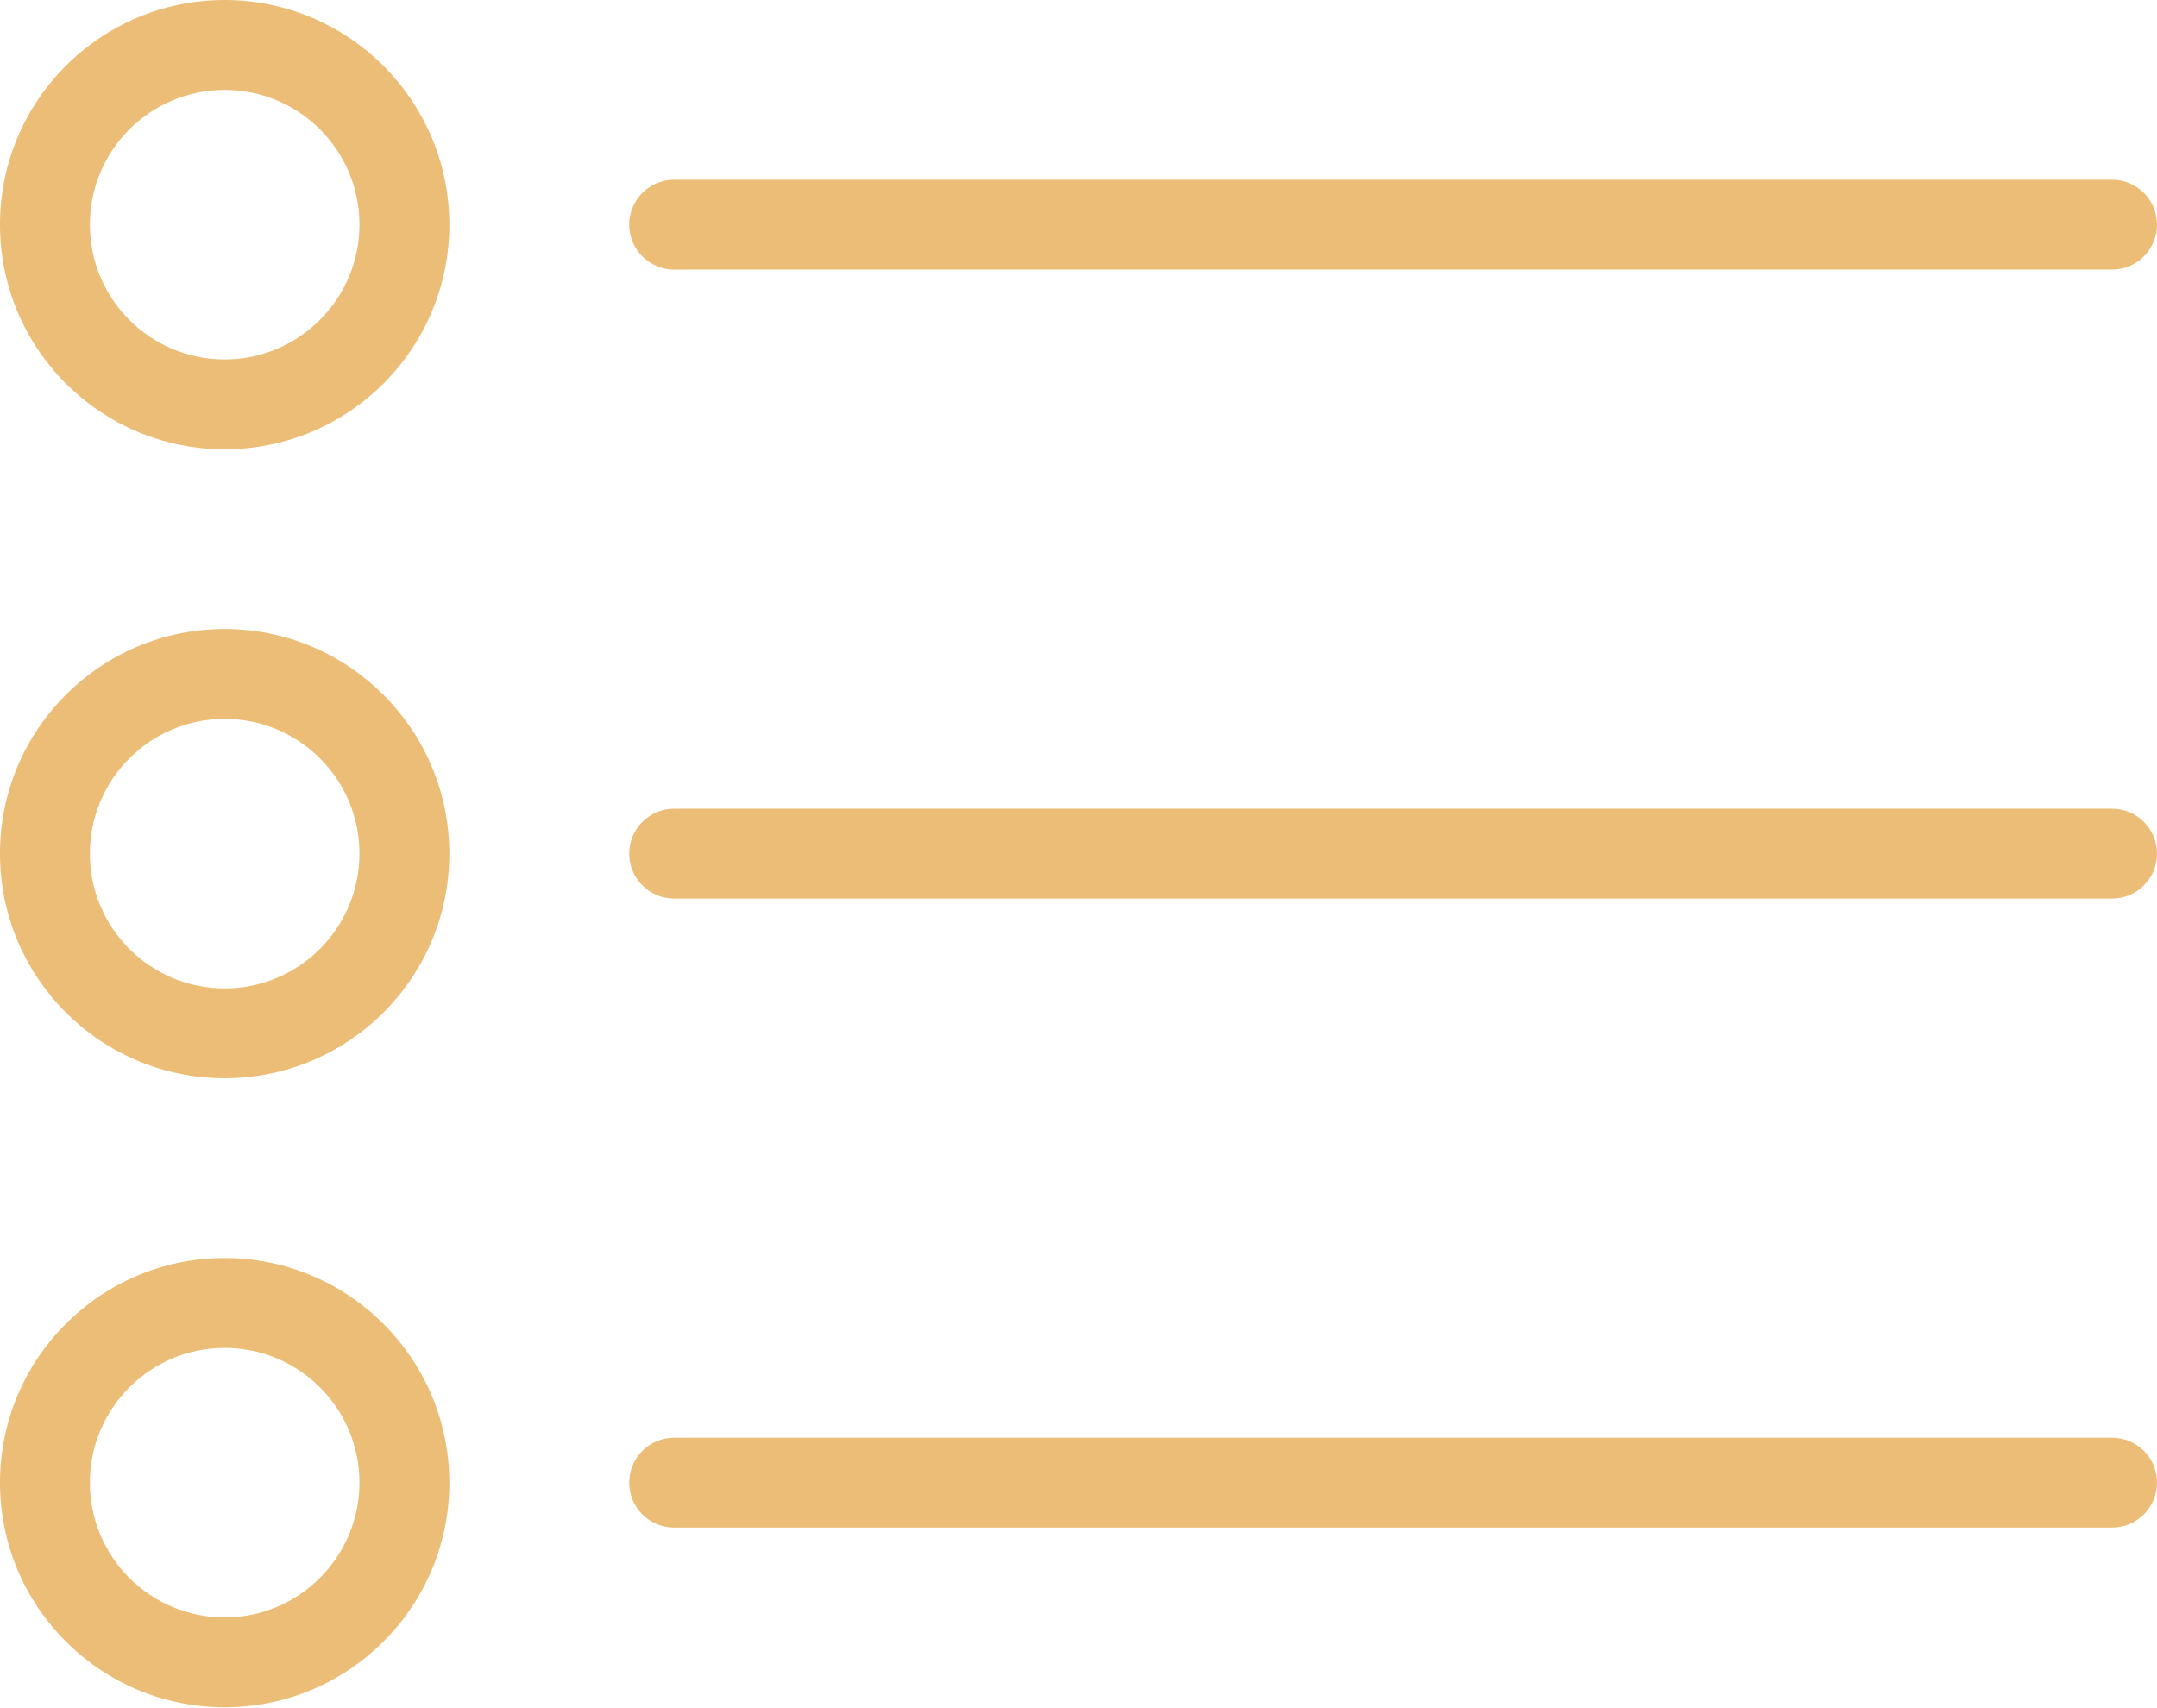
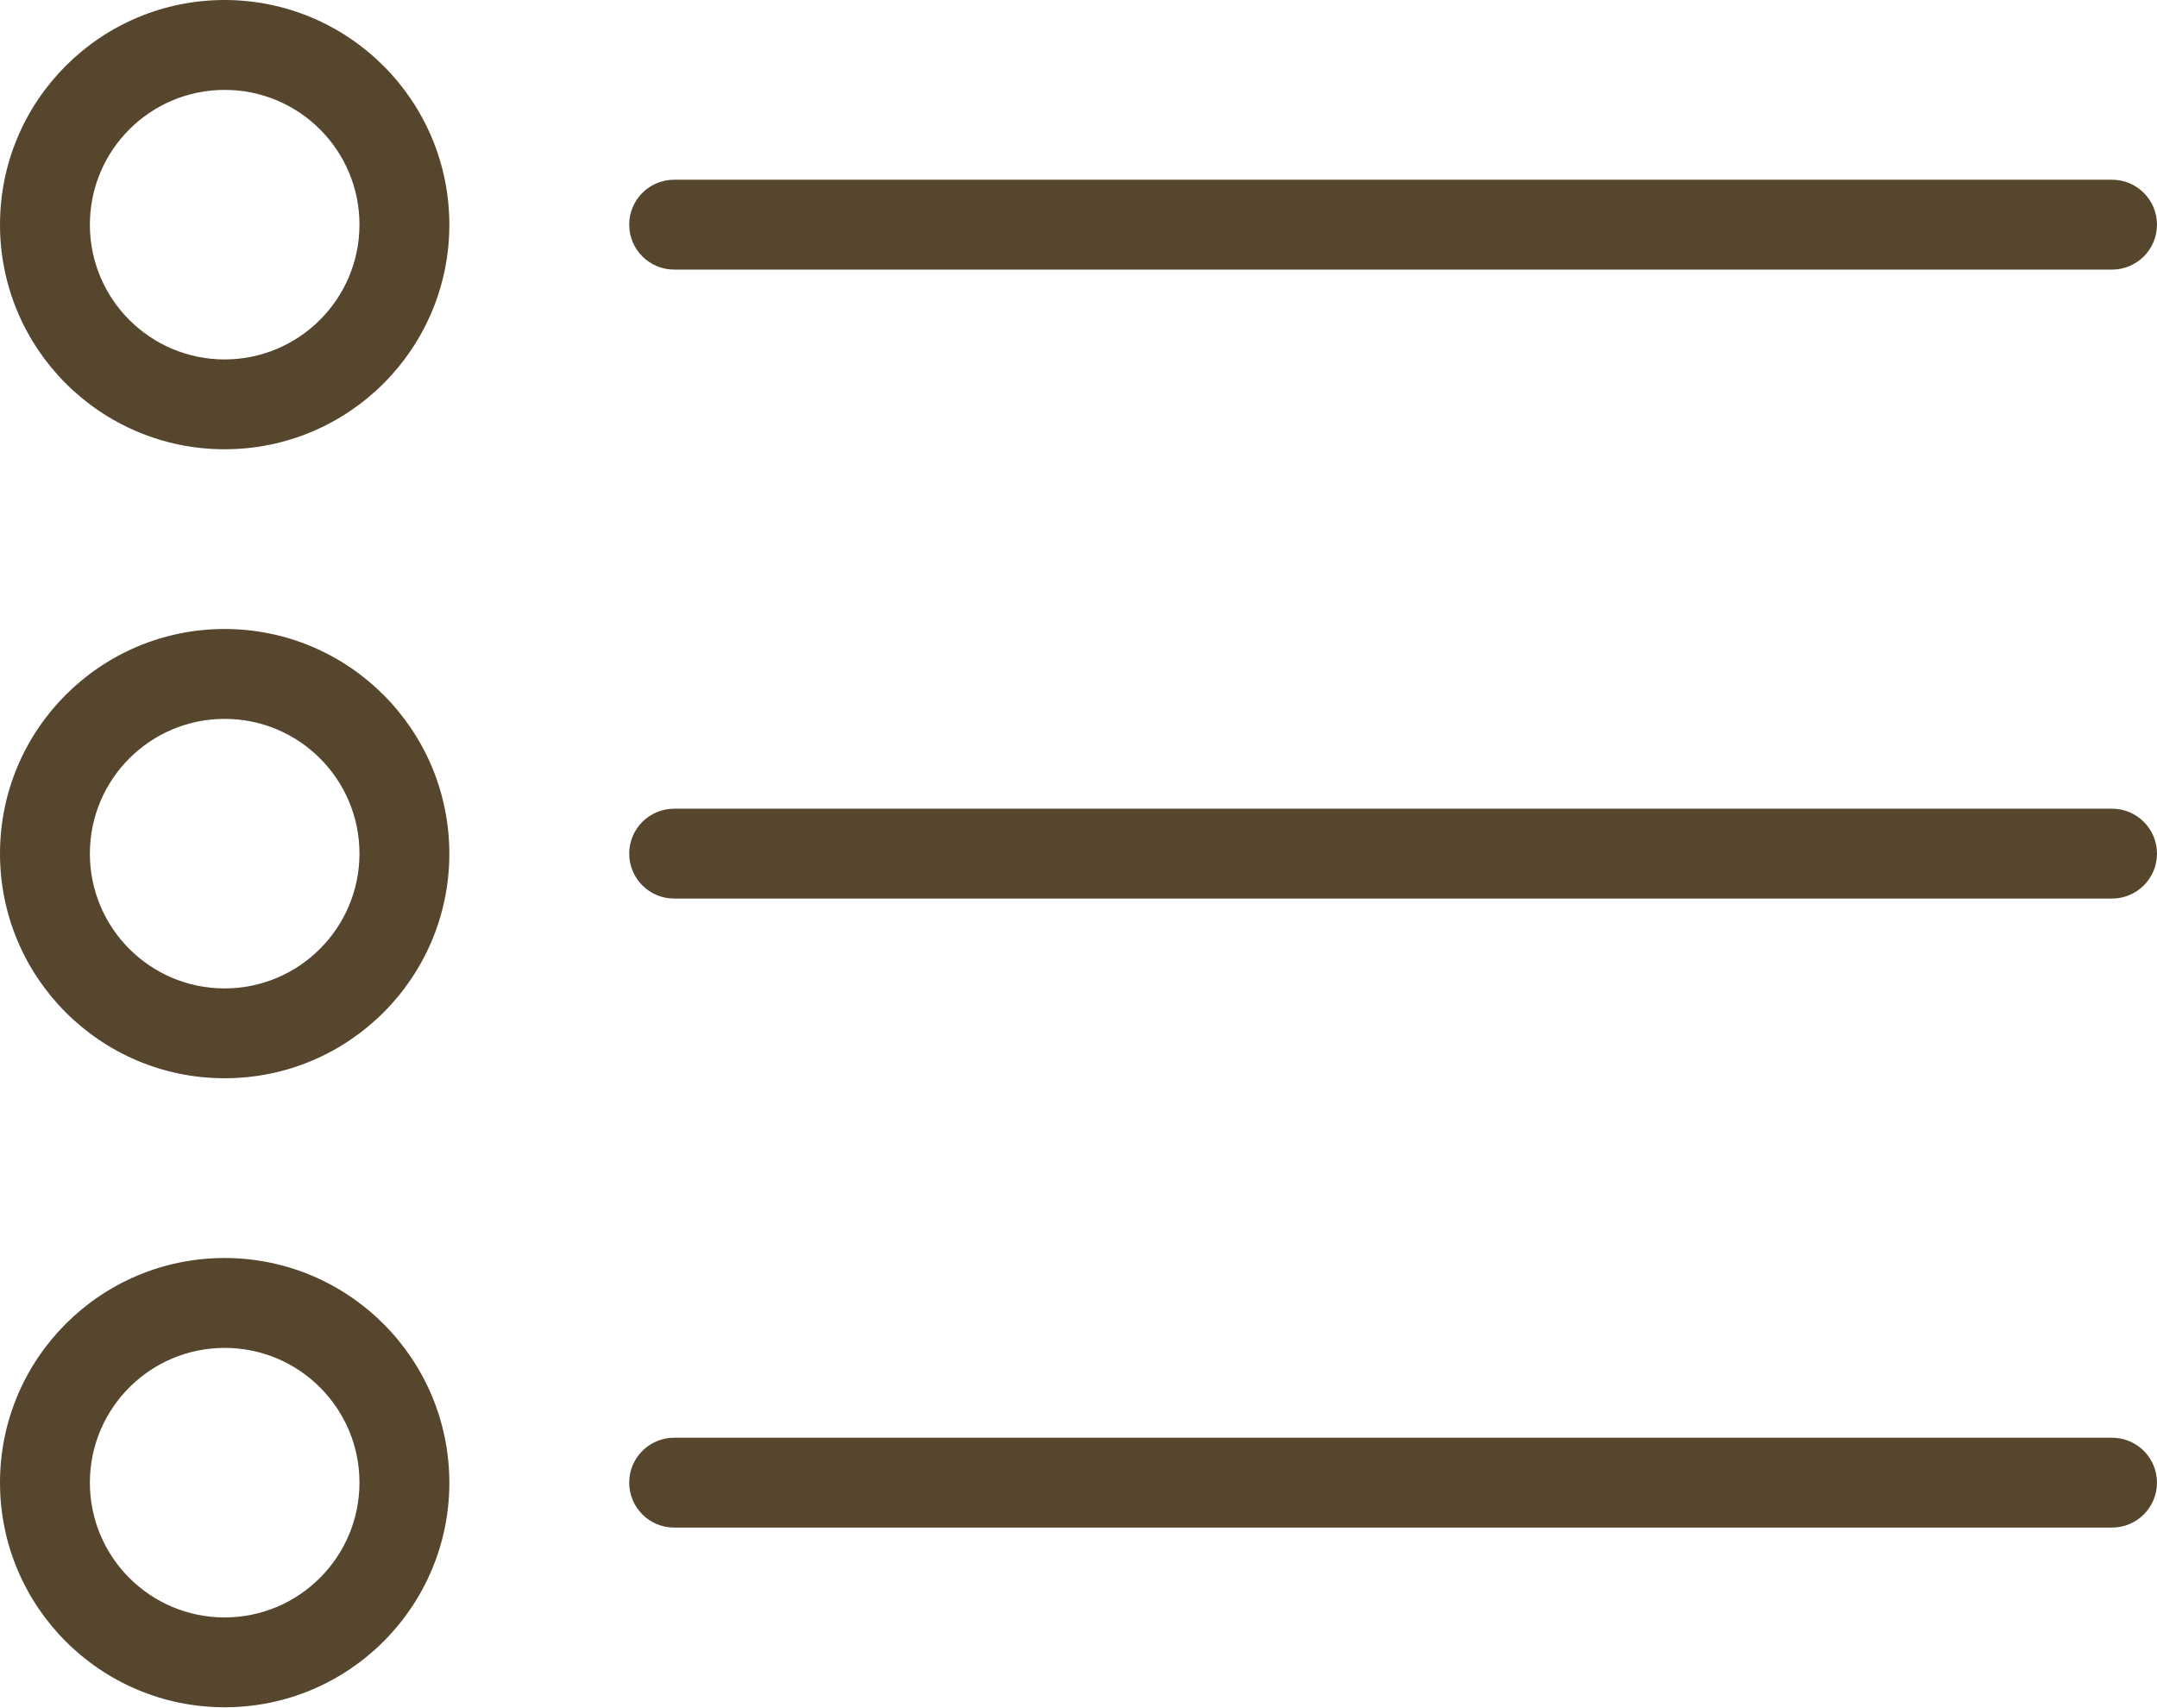
<svg xmlns="http://www.w3.org/2000/svg" id="list" width="56.854" height="45.009" viewBox="0 0 56.854 45.009">
  <g id="Group_29" data-name="Group 29" transform="translate(16.582 4.738)">
    <g id="Group_28" data-name="Group 28">
-       <path id="Path_63" data-name="Path 63" d="M188.42,96h-37.9a1.184,1.184,0,1,0,0,2.369h37.9a1.184,1.184,0,0,0,0-2.369Z" transform="translate(-149.333 -96)" fill="#ebbd77" />
+       <path id="Path_63" data-name="Path 63" d="M188.42,96h-37.9a1.184,1.184,0,1,0,0,2.369h37.9a1.184,1.184,0,0,0,0-2.369Z" transform="translate(-149.333 -96)" fill="#56462E" />
    </g>
  </g>
  <g id="Group_31" data-name="Group 31" transform="translate(16.582 21.32)">
    <g id="Group_30" data-name="Group 30">
-       <path id="Path_64" data-name="Path 64" d="M188.42,245.333h-37.9a1.184,1.184,0,1,0,0,2.369h37.9a1.184,1.184,0,0,0,0-2.369Z" transform="translate(-149.333 -245.333)" fill="#ebbd77" />
+       <path id="Path_64" data-name="Path 64" d="M188.42,245.333h-37.9a1.184,1.184,0,1,0,0,2.369h37.9a1.184,1.184,0,0,0,0-2.369Z" transform="translate(-149.333 -245.333)" fill="#56462E" />
    </g>
  </g>
  <g id="Group_33" data-name="Group 33" transform="translate(16.582 37.903)">
    <g id="Group_32" data-name="Group 32">
-       <path id="Path_65" data-name="Path 65" d="M188.42,394.667h-37.9a1.184,1.184,0,1,0,0,2.369h37.9a1.184,1.184,0,0,0,0-2.369Z" transform="translate(-149.333 -394.667)" fill="#ebbd77" />
+       <path id="Path_65" data-name="Path 65" d="M188.42,394.667h-37.9a1.184,1.184,0,1,0,0,2.369h37.9a1.184,1.184,0,0,0,0-2.369Z" transform="translate(-149.333 -394.667)" fill="#56462E" />
    </g>
  </g>
  <g id="Group_35" data-name="Group 35" transform="translate(0 33.165)">
    <g id="Group_34" data-name="Group 34">
-       <path id="Path_66" data-name="Path 66" d="M5.922,352a5.922,5.922,0,1,0,5.922,5.922A5.929,5.929,0,0,0,5.922,352Zm0,9.476a3.553,3.553,0,1,1,3.553-3.553A3.558,3.558,0,0,1,5.922,361.476Z" transform="translate(0 -352)" fill="#ebbd77" />
+       <path id="Path_66" data-name="Path 66" d="M5.922,352a5.922,5.922,0,1,0,5.922,5.922A5.929,5.929,0,0,0,5.922,352Zm0,9.476a3.553,3.553,0,1,1,3.553-3.553A3.558,3.558,0,0,1,5.922,361.476Z" transform="translate(0 -352)" fill="#56462E" />
    </g>
  </g>
  <g id="Group_37" data-name="Group 37" transform="translate(0 16.582)">
    <g id="Group_36" data-name="Group 36">
-       <path id="Path_67" data-name="Path 67" d="M5.922,202.667a5.922,5.922,0,1,0,5.922,5.922A5.929,5.929,0,0,0,5.922,202.667Zm0,9.476a3.553,3.553,0,1,1,3.553-3.553A3.558,3.558,0,0,1,5.922,212.143Z" transform="translate(0 -202.667)" fill="#ebbd77" />
+       <path id="Path_67" data-name="Path 67" d="M5.922,202.667a5.922,5.922,0,1,0,5.922,5.922A5.929,5.929,0,0,0,5.922,202.667Zm0,9.476a3.553,3.553,0,1,1,3.553-3.553A3.558,3.558,0,0,1,5.922,212.143Z" transform="translate(0 -202.667)" fill="#56462E" />
    </g>
  </g>
  <g id="Group_39" data-name="Group 39" transform="translate(0)">
    <g id="Group_38" data-name="Group 38">
-       <path id="Path_68" data-name="Path 68" d="M5.922,53.333a5.922,5.922,0,1,0,5.922,5.922A5.929,5.929,0,0,0,5.922,53.333Zm0,9.476a3.553,3.553,0,1,1,3.553-3.553A3.558,3.558,0,0,1,5.922,62.809Z" transform="translate(0 -53.333)" fill="#ebbd77" />
+       <path id="Path_68" data-name="Path 68" d="M5.922,53.333a5.922,5.922,0,1,0,5.922,5.922A5.929,5.929,0,0,0,5.922,53.333Zm0,9.476a3.553,3.553,0,1,1,3.553-3.553A3.558,3.558,0,0,1,5.922,62.809Z" transform="translate(0 -53.333)" fill="#56462E" />
    </g>
  </g>
</svg>
